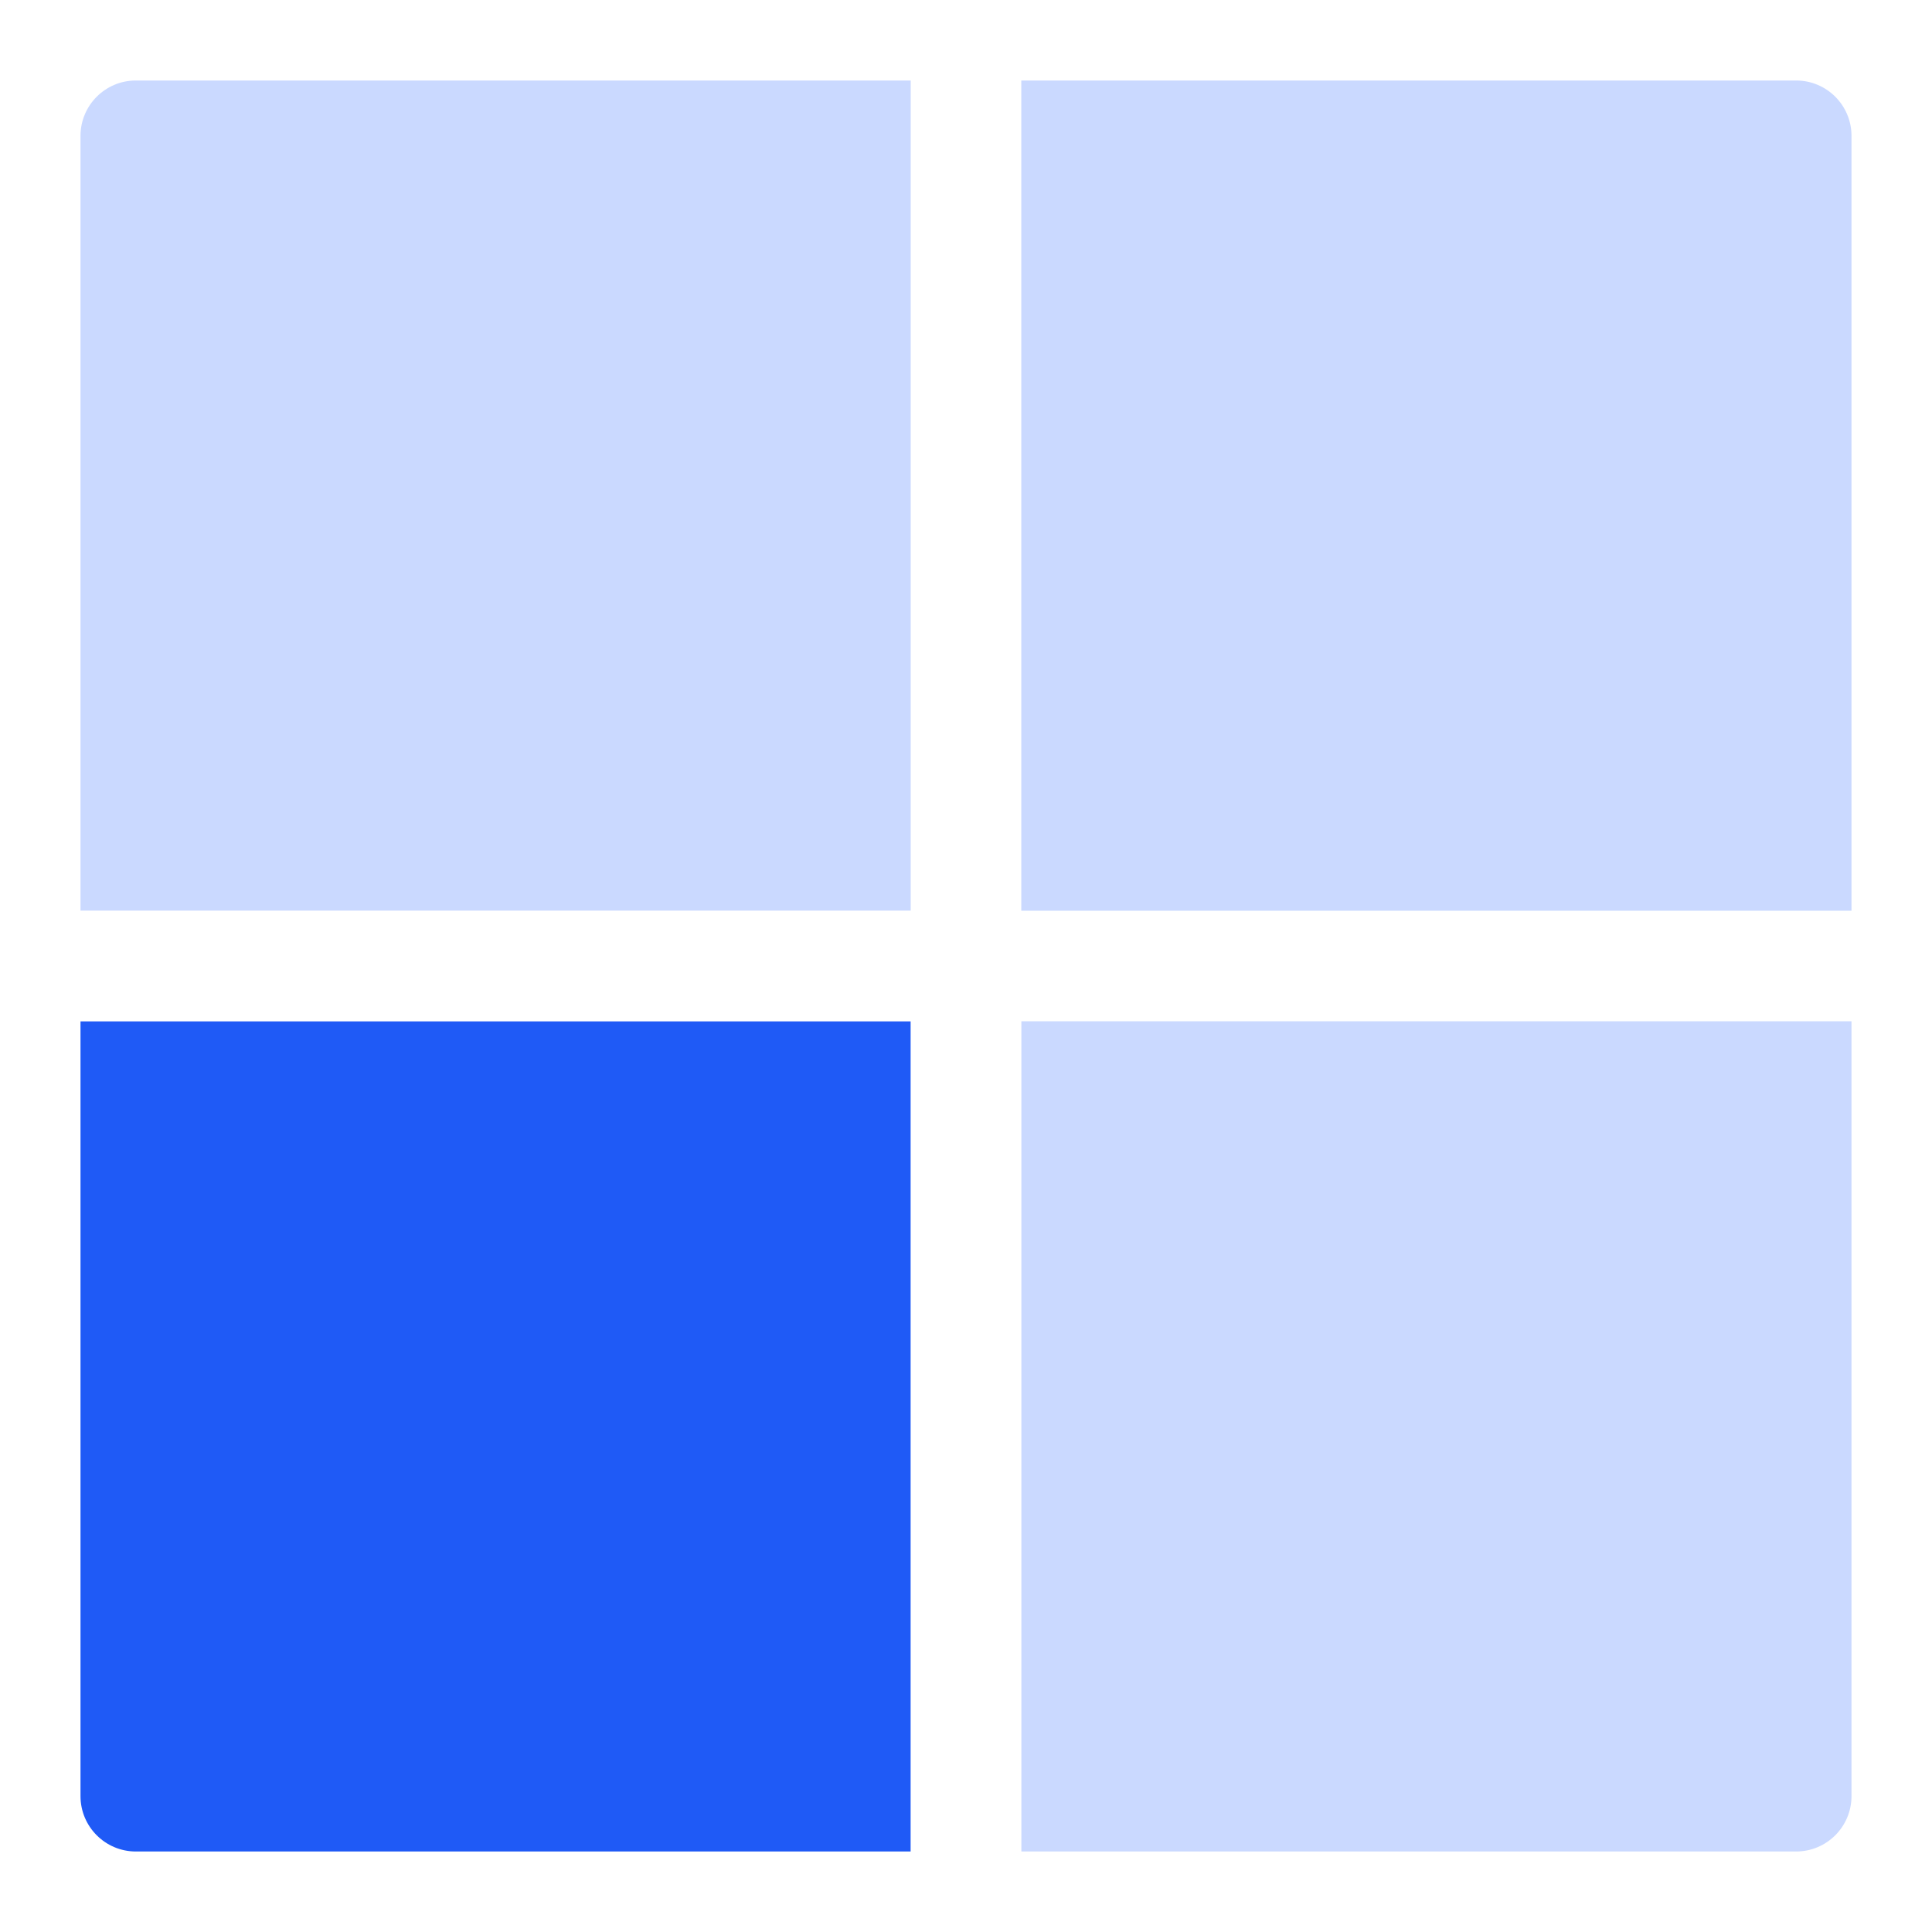
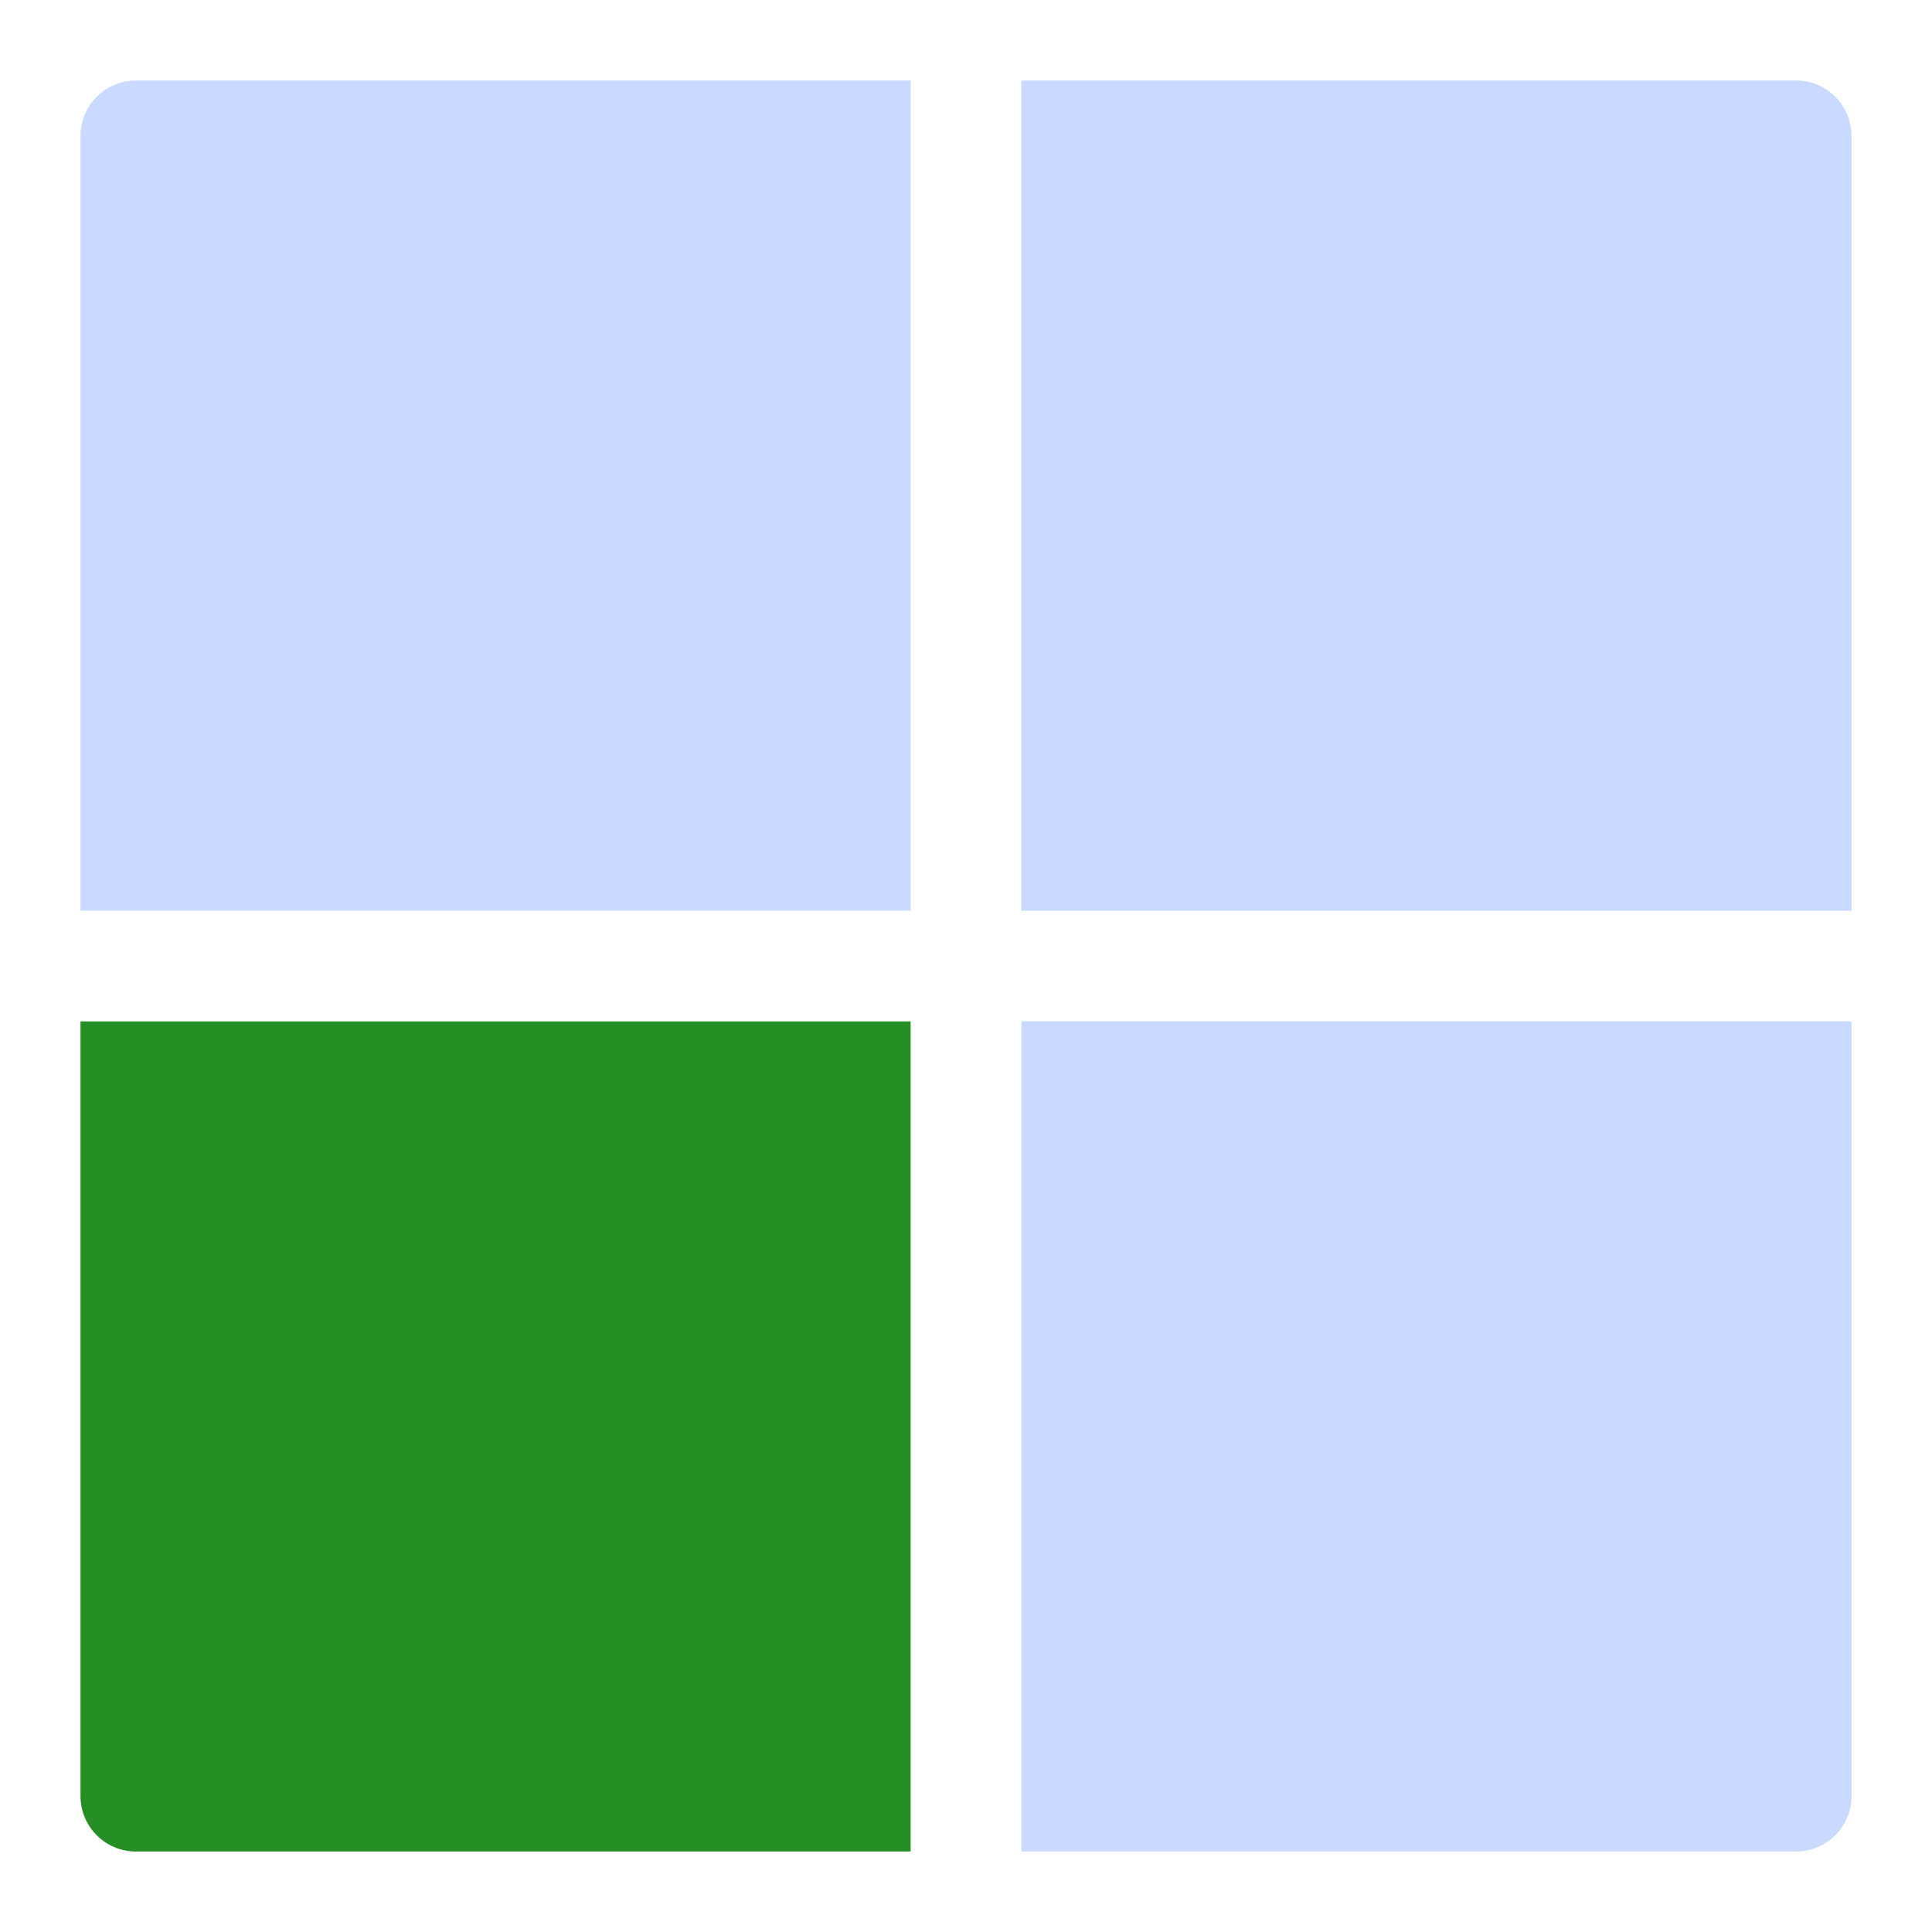
<svg xmlns="http://www.w3.org/2000/svg" width="24" height="24" viewBox="0 0 24 24">
  <g fill="none" fill-rule="nonzero">
    <path fill="#CAD9FF" d="M12.688 11.313H23V1.687A.688.688 0 0 0 22.312 1h-9.625v10.313zM11.313 11.313V1H1.687A.688.688 0 0 0 1 1.688v9.624h10.313z" />
-     <path fill="#1F5AF6" d="M11.313 12.688H1v9.624c0 .38.308.688.688.688h9.624V12.687z" />
+     <path fill="#258e25" d="M11.313 12.688H1v9.624c0 .38.308.688.688.688h9.624V12.687z" />
    <path fill="#CAD9FF" d="M12.688 12.688V23h9.624c.38 0 .688-.308.688-.688v-9.625H12.687z" />
  </g>
</svg>
